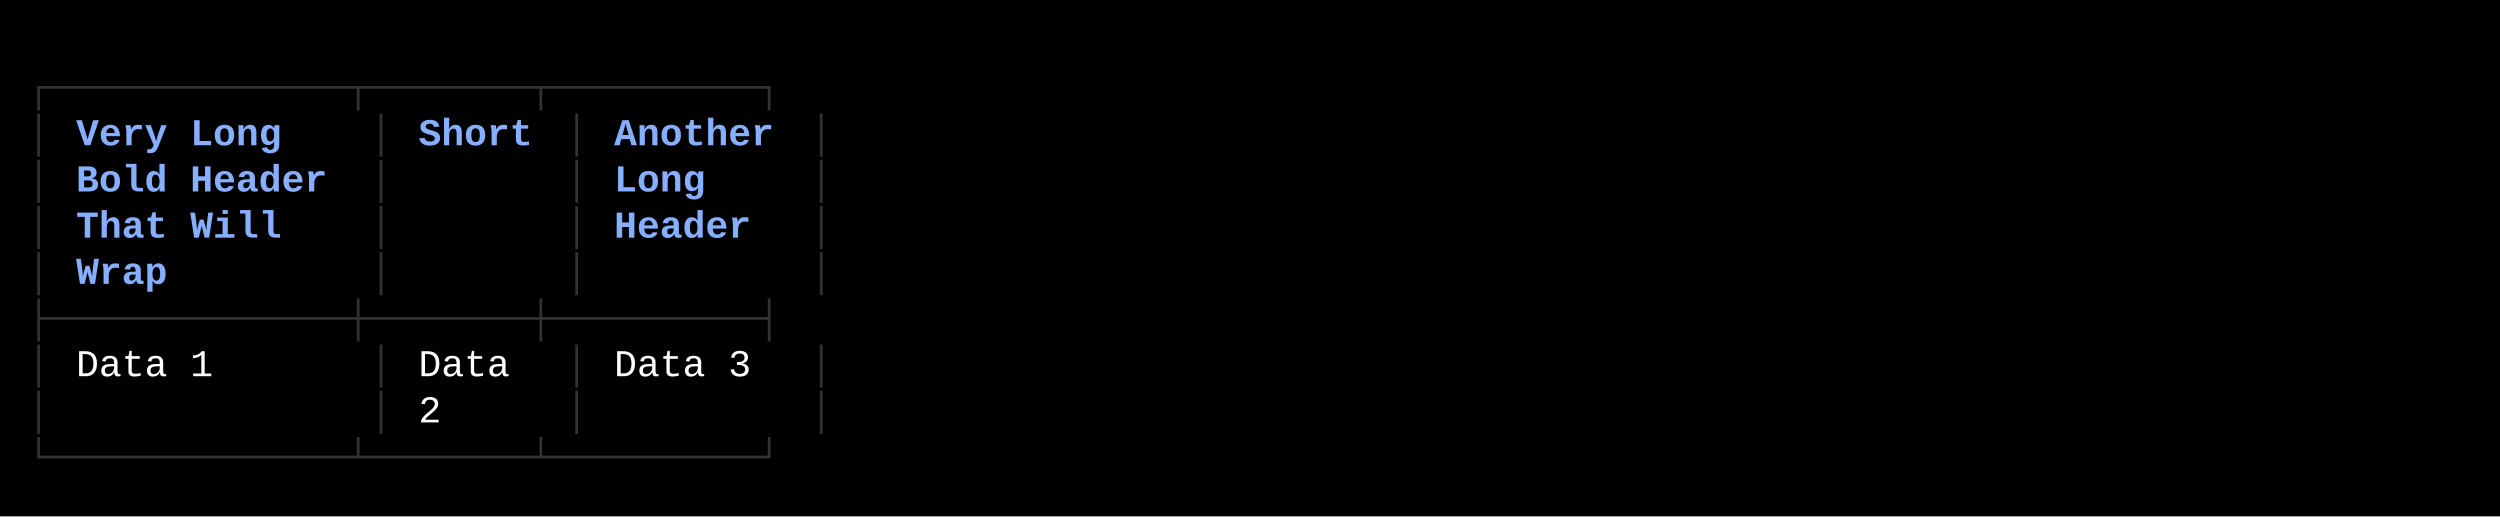
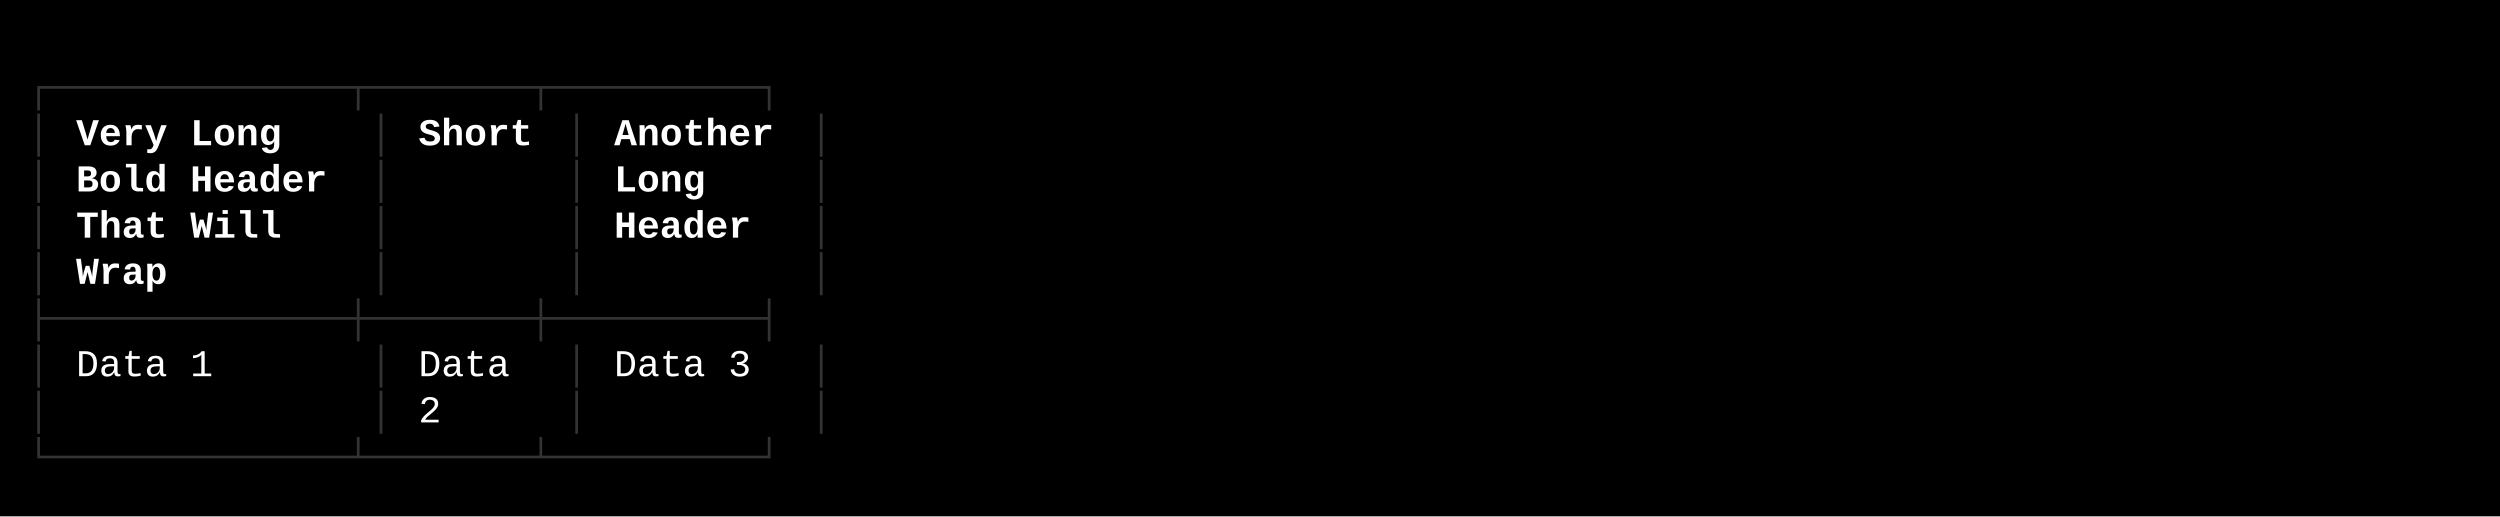
<svg xmlns="http://www.w3.org/2000/svg" width="920" height="190" viewBox="0 0 920 190">
  <style>
    text { font-family: Consolas, "Courier New", monospace; font-size: 14px; dominant-baseline: text-before-edge; white-space: pre; }
  </style>
  <rect width="920" height="190" fill="#000000" />
  <g transform="translate(10, 10)">
    <text x="0" y="19" fill="#333333" textLength="297" lengthAdjust="spacingAndGlyphs">┌─────────────┬───────┬─────────┐</text>
    <text x="0" y="36" fill="#333333" textLength="9" lengthAdjust="spacingAndGlyphs">│</text>
-     <text x="18" y="36" fill="#87afff" textLength="81" lengthAdjust="spacingAndGlyphs" font-weight="bold">Very Long</text>
+     <text x="18" y="36" fill="#ffffff" textLength="81" lengthAdjust="spacingAndGlyphs" font-weight="bold">Very Long</text>
    <text x="126" y="36" fill="#333333" textLength="9" lengthAdjust="spacingAndGlyphs">│</text>
-     <text x="144" y="36" fill="#87afff" textLength="45" lengthAdjust="spacingAndGlyphs" font-weight="bold">Short</text>
+     <text x="144" y="36" fill="#ffffff" textLength="45" lengthAdjust="spacingAndGlyphs" font-weight="bold">Short</text>
    <text x="198" y="36" fill="#333333" textLength="9" lengthAdjust="spacingAndGlyphs">│</text>
-     <text x="216" y="36" fill="#87afff" textLength="63" lengthAdjust="spacingAndGlyphs" font-weight="bold">Another</text>
+     <text x="216" y="36" fill="#ffffff" textLength="63" lengthAdjust="spacingAndGlyphs" font-weight="bold">Another</text>
    <text x="288" y="36" fill="#333333" textLength="9" lengthAdjust="spacingAndGlyphs">│</text>
    <text x="0" y="53" fill="#333333" textLength="9" lengthAdjust="spacingAndGlyphs">│</text>
-     <text x="18" y="53" fill="#87afff" textLength="99" lengthAdjust="spacingAndGlyphs" font-weight="bold">Bold Header</text>
+     <text x="18" y="53" fill="#ffffff" textLength="99" lengthAdjust="spacingAndGlyphs" font-weight="bold">Bold Header</text>
    <text x="126" y="53" fill="#333333" textLength="9" lengthAdjust="spacingAndGlyphs">│</text>
    <text x="198" y="53" fill="#333333" textLength="9" lengthAdjust="spacingAndGlyphs">│</text>
-     <text x="216" y="53" fill="#87afff" textLength="36" lengthAdjust="spacingAndGlyphs" font-weight="bold">Long</text>
+     <text x="216" y="53" fill="#ffffff" textLength="36" lengthAdjust="spacingAndGlyphs" font-weight="bold">Long</text>
    <text x="288" y="53" fill="#333333" textLength="9" lengthAdjust="spacingAndGlyphs">│</text>
    <text x="0" y="70" fill="#333333" textLength="9" lengthAdjust="spacingAndGlyphs">│</text>
-     <text x="18" y="70" fill="#87afff" textLength="81" lengthAdjust="spacingAndGlyphs" font-weight="bold">That Will</text>
+     <text x="18" y="70" fill="#ffffff" textLength="81" lengthAdjust="spacingAndGlyphs" font-weight="bold">That Will</text>
    <text x="126" y="70" fill="#333333" textLength="9" lengthAdjust="spacingAndGlyphs">│</text>
    <text x="198" y="70" fill="#333333" textLength="9" lengthAdjust="spacingAndGlyphs">│</text>
-     <text x="216" y="70" fill="#87afff" textLength="54" lengthAdjust="spacingAndGlyphs" font-weight="bold">Header</text>
+     <text x="216" y="70" fill="#ffffff" textLength="54" lengthAdjust="spacingAndGlyphs" font-weight="bold">Header</text>
    <text x="288" y="70" fill="#333333" textLength="9" lengthAdjust="spacingAndGlyphs">│</text>
    <text x="0" y="87" fill="#333333" textLength="9" lengthAdjust="spacingAndGlyphs">│</text>
-     <text x="18" y="87" fill="#87afff" textLength="36" lengthAdjust="spacingAndGlyphs" font-weight="bold">Wrap</text>
+     <text x="18" y="87" fill="#ffffff" textLength="36" lengthAdjust="spacingAndGlyphs" font-weight="bold">Wrap</text>
    <text x="126" y="87" fill="#333333" textLength="9" lengthAdjust="spacingAndGlyphs">│</text>
    <text x="198" y="87" fill="#333333" textLength="9" lengthAdjust="spacingAndGlyphs">│</text>
    <text x="288" y="87" fill="#333333" textLength="9" lengthAdjust="spacingAndGlyphs">│</text>
    <text x="0" y="104" fill="#333333" textLength="297" lengthAdjust="spacingAndGlyphs">├─────────────┼───────┼─────────┤</text>
    <text x="0" y="121" fill="#333333" textLength="9" lengthAdjust="spacingAndGlyphs">│</text>
    <text x="18" y="121" fill="#ffffff" textLength="54" lengthAdjust="spacingAndGlyphs">Data 1</text>
    <text x="126" y="121" fill="#333333" textLength="9" lengthAdjust="spacingAndGlyphs">│</text>
    <text x="144" y="121" fill="#ffffff" textLength="36" lengthAdjust="spacingAndGlyphs">Data</text>
    <text x="198" y="121" fill="#333333" textLength="9" lengthAdjust="spacingAndGlyphs">│</text>
    <text x="216" y="121" fill="#ffffff" textLength="54" lengthAdjust="spacingAndGlyphs">Data 3</text>
    <text x="288" y="121" fill="#333333" textLength="9" lengthAdjust="spacingAndGlyphs">│</text>
    <text x="0" y="138" fill="#333333" textLength="9" lengthAdjust="spacingAndGlyphs">│</text>
    <text x="126" y="138" fill="#333333" textLength="9" lengthAdjust="spacingAndGlyphs">│</text>
    <text x="144" y="138" fill="#ffffff" textLength="9" lengthAdjust="spacingAndGlyphs">2</text>
    <text x="198" y="138" fill="#333333" textLength="9" lengthAdjust="spacingAndGlyphs">│</text>
    <text x="288" y="138" fill="#333333" textLength="9" lengthAdjust="spacingAndGlyphs">│</text>
    <text x="0" y="155" fill="#333333" textLength="297" lengthAdjust="spacingAndGlyphs">└─────────────┴───────┴─────────┘</text>
  </g>
</svg>
